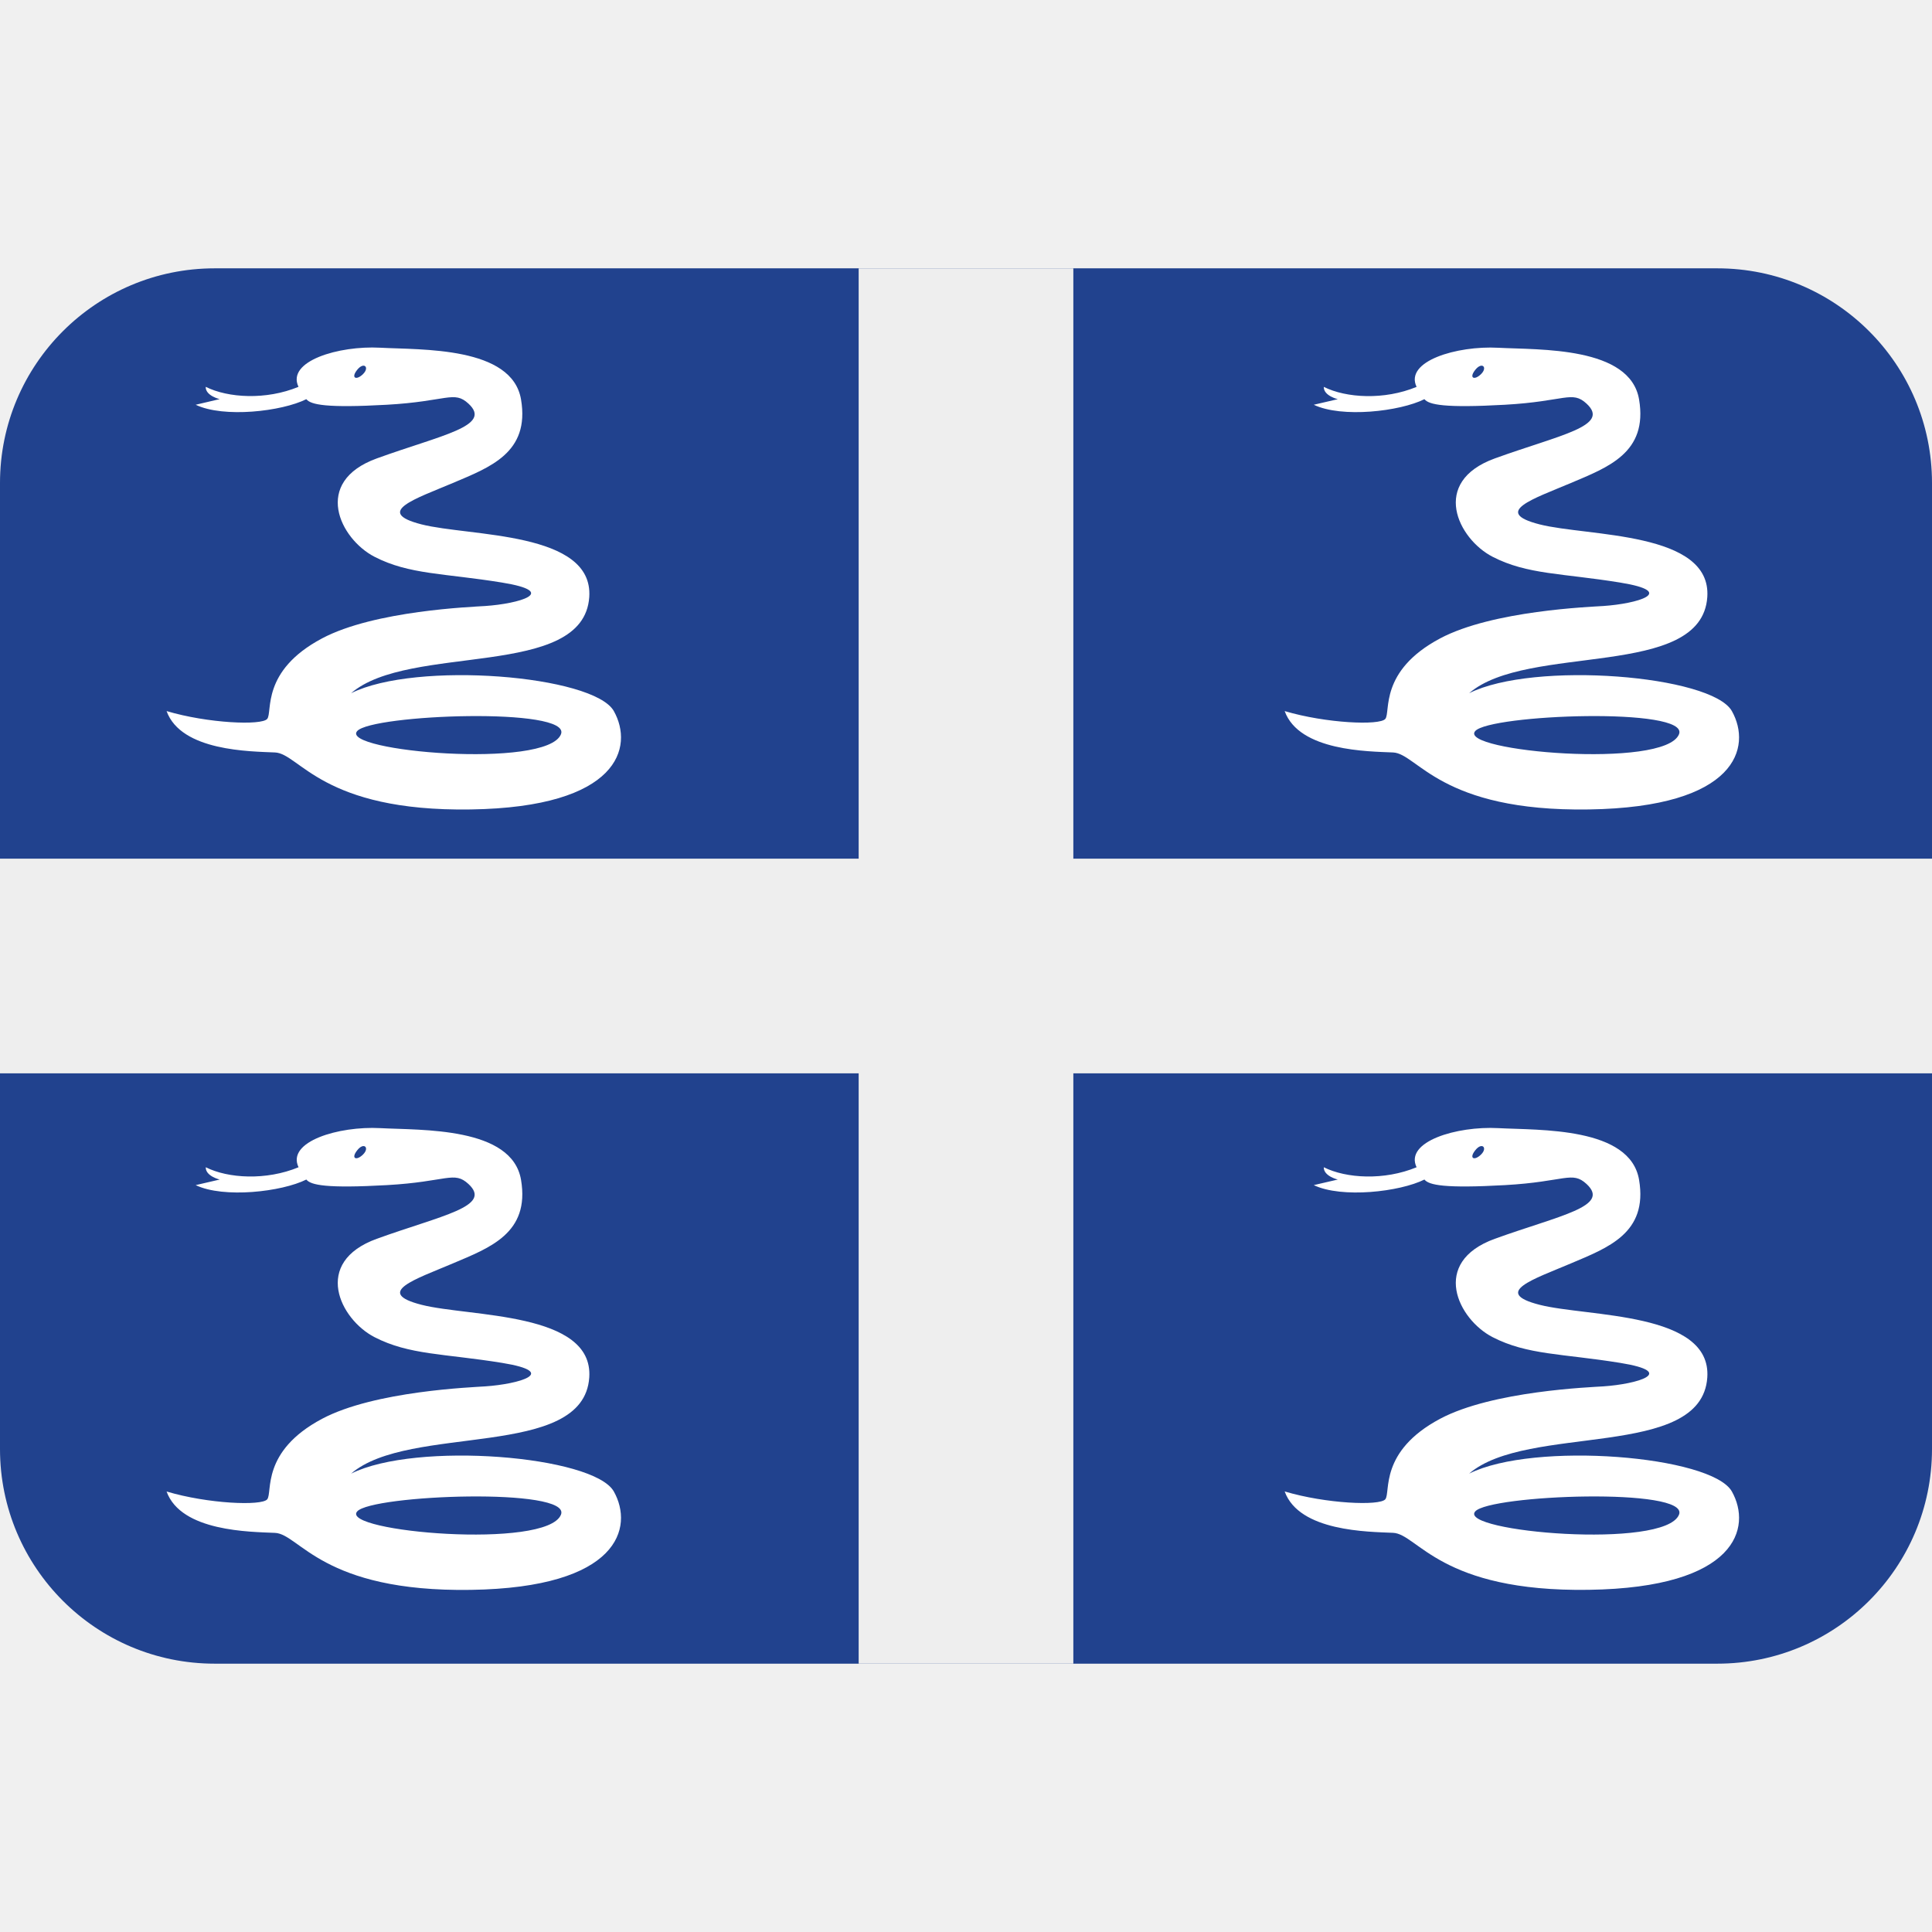
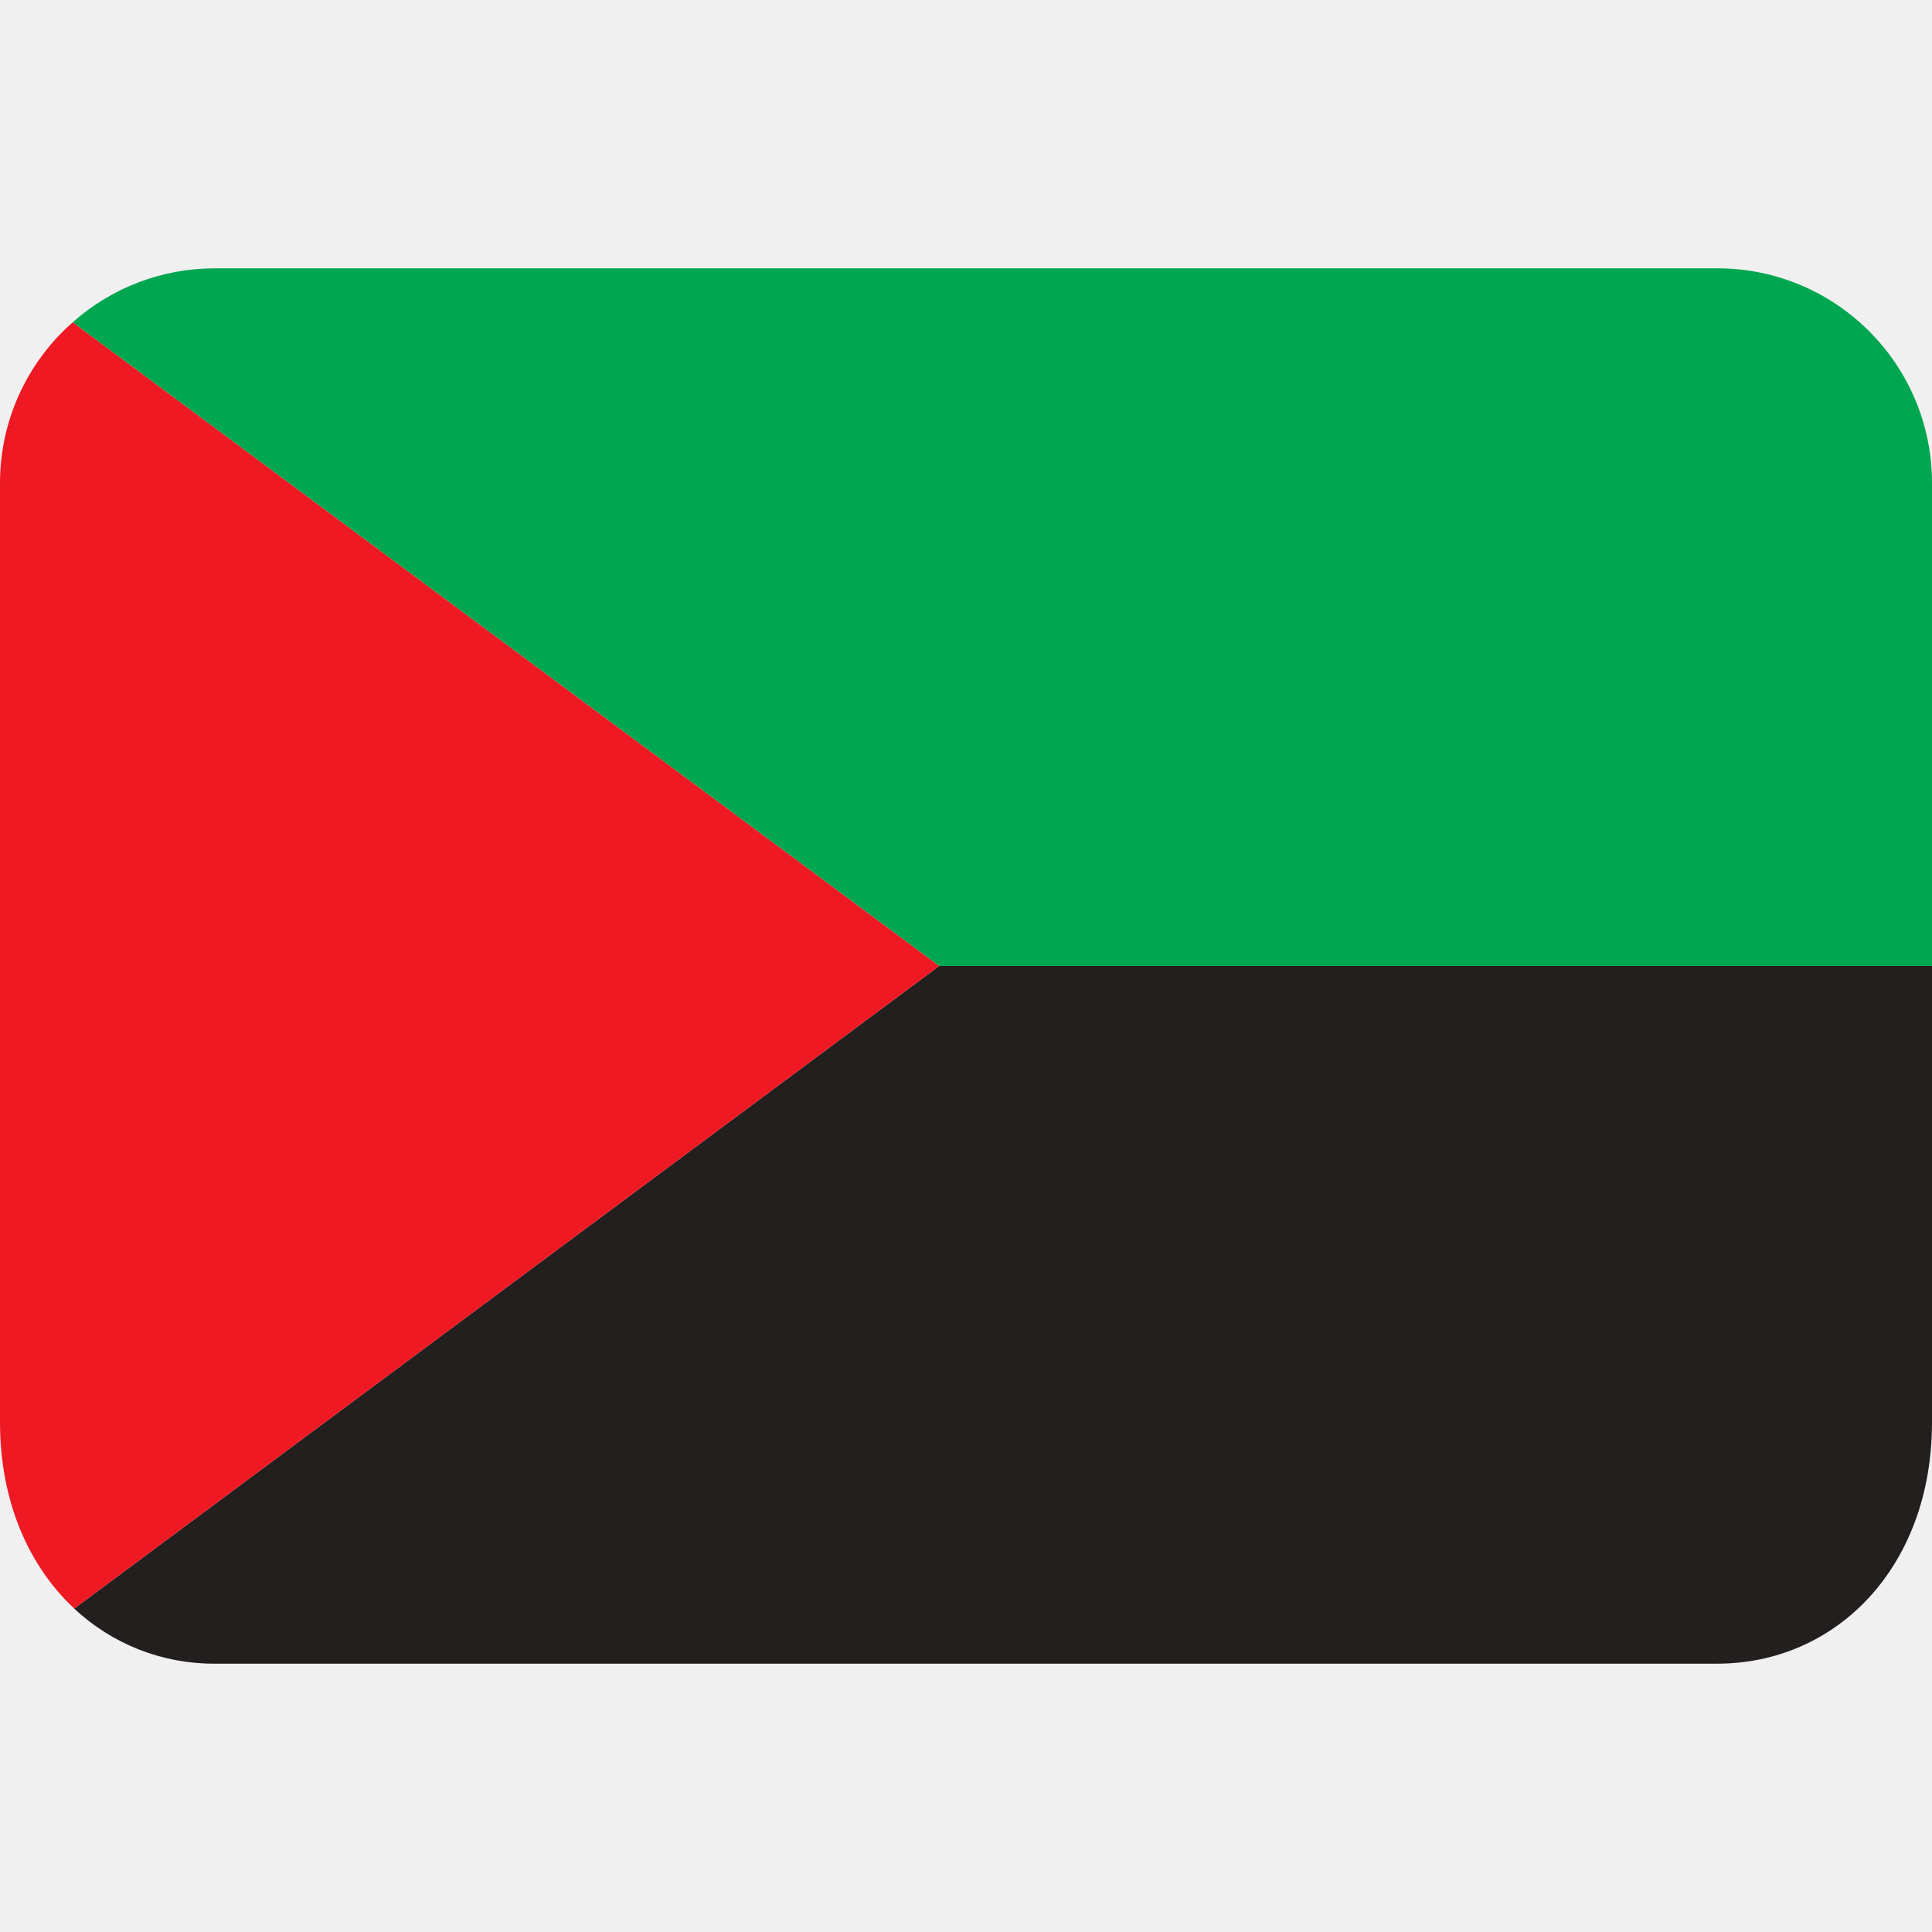
<svg xmlns="http://www.w3.org/2000/svg" viewBox="0 0 36 36">
-   <path fill="#21428E" d="M36 27c0 2.209-1.791 4-4 4H4c-2.209 0-4-1.791-4-4V9c0-2.209 1.791-4 4-4h28c2.209 0 4 1.791 4 4v18z" />
-   <path fill="#EEE" d="M16 5h4v26h-4z" />
-   <path fill="#EEE" d="M0 16h36v4H0z" />
-   <path fill="#FFF" d="M11.438 13.25c-.375-.667-3.688-.938-4.896-.333 1.084-.938 4.333-.25 4.438-1.792.082-1.228-2.23-1.125-3.126-1.354-.895-.229-.104-.479.584-.771s1.438-.562 1.271-1.555c-.167-.993-1.855-.924-2.626-.966-.771-.041-1.75.25-1.521.729-.604.25-1.312.208-1.729 0-.005.167.26.229.26.229l-.447.105c.521.25 1.604.125 2.062-.104.083.104.375.167 1.5.104s1.25-.271 1.521-.021c.455.419-.5.583-1.708 1.021-1.208.438-.688 1.5-.042 1.833.646.333 1.292.304 2.375.48 1.084.176.312.395-.312.437-.23.016-2.063.083-3.042.604-1.144.608-.917 1.375-1.021 1.5-.104.125-1.104.083-1.875-.146.271.75 1.563.75 2.021.771S6 15.125 8.771 15.083s3.041-1.166 2.667-1.833zM6.766 6.969c-.125.125-.235.078-.11-.078s.235-.047.11.078zm-.111 6.654c.27-.311 4.001-.453 3.798.058-.261.656-4.125.318-3.798-.058zm25.616-.373c-.375-.667-3.688-.938-4.896-.333 1.084-.938 4.333-.25 4.438-1.792.083-1.228-2.229-1.125-3.125-1.354-.896-.229-.105-.479.583-.771s1.438-.562 1.271-1.555c-.166-.993-1.854-.924-2.625-.965-.771-.041-1.75.25-1.521.729-.604.25-1.312.208-1.729 0-.005.167.261.229.261.229l-.448.104c.521.25 1.604.125 2.062-.104.084.104.375.167 1.5.104s1.25-.271 1.521-.021c.455.419-.5.583-1.709 1.021-1.208.438-.688 1.5-.041 1.833s1.291.304 2.375.48.312.395-.312.437c-.229.016-2.062.083-3.042.604-1.143.608-.917 1.375-1.021 1.5s-1.104.083-1.875-.146c.271.75 1.562.75 2.02.771s.875 1.104 3.646 1.062c2.771-.041 3.042-1.166 2.667-1.833zm-4.672-6.281c-.125.125-.234.078-.109-.078s.234-.047.109.078zm-.111 6.654c.269-.311 4.001-.453 3.798.058-.261.656-4.125.318-3.798-.058zm-16.05 14.169c-.375-.667-3.688-.938-4.896-.333 1.084-.938 4.333-.25 4.438-1.792.083-1.227-2.229-1.125-3.125-1.354-.896-.229-.104-.479.583-.771s1.438-.562 1.271-1.556c-.167-.992-1.854-.924-2.625-.965-.771-.041-1.75.25-1.521.729-.604.25-1.312.209-1.729 0-.005.167.26.229.26.229l-.448.104c.521.25 1.604.125 2.062-.104.083.104.375.167 1.5.104s1.25-.271 1.521-.021c.455.42-.5.584-1.708 1.021-1.208.438-.688 1.5-.042 1.833.646.333 1.292.304 2.375.479 1.084.176.312.396-.312.438-.23.017-2.063.084-3.042.605-1.144.609-.917 1.375-1.021 1.5-.104.125-1.104.084-1.875-.146.271.75 1.562.75 2.021.771.458.021.875 1.104 3.646 1.062 2.771-.041 3.041-1.166 2.667-1.833zm-4.672-6.281c-.125.125-.234.078-.109-.078.124-.157.234-.047.109.078zm-.111 6.653c.27-.311 4.001-.453 3.798.059-.261.656-4.125.318-3.798-.059zm25.616-.372c-.375-.667-3.688-.938-4.896-.333 1.084-.938 4.333-.25 4.438-1.792.083-1.227-2.229-1.125-3.125-1.354-.896-.229-.104-.479.583-.771s1.438-.562 1.271-1.556c-.166-.992-1.854-.924-2.625-.965-.771-.041-1.75.25-1.521.729-.604.25-1.312.209-1.729 0-.005.167.261.229.261.229l-.448.104c.521.25 1.604.125 2.062-.104.084.104.375.167 1.5.104s1.25-.271 1.521-.021c.455.42-.5.584-1.709 1.021-1.208.438-.688 1.5-.041 1.833s1.291.304 2.375.479.312.396-.312.438c-.229.016-2.062.083-3.042.604-1.143.609-.917 1.375-1.021 1.5s-1.104.084-1.875-.146c.271.75 1.562.75 2.021.771.458.021.875 1.104 3.646 1.062 2.77-.04 3.041-1.165 2.666-1.832zm-4.672-6.281c-.125.125-.234.078-.109-.078.124-.157.234-.047.109.078zm-.111 6.653c.269-.311 4.001-.453 3.798.059-.261.656-4.125.318-3.798-.059z" />
+   <path fill="#231F1E" d="M1.383 29.973A3.795 3.795 0 0 0 4 31h28c2.209 0 4-1.791 4-4.5V18H17.5L1.383 29.973z" />
+   <path fill="#00A650" d="M32 5H4a3.98 3.98 0 0 0-2.646 1.006L17.5 18H36V9a4 4 0 0 0-4-4z" />
+   <path fill="#EF1923" d="M1.383 29.973 17.5 18 1.354 6.006A3.985 3.985 0 0 0 0 9v17.5c0 1.48.537 2.683 1.383 3.473z" />
</svg>
